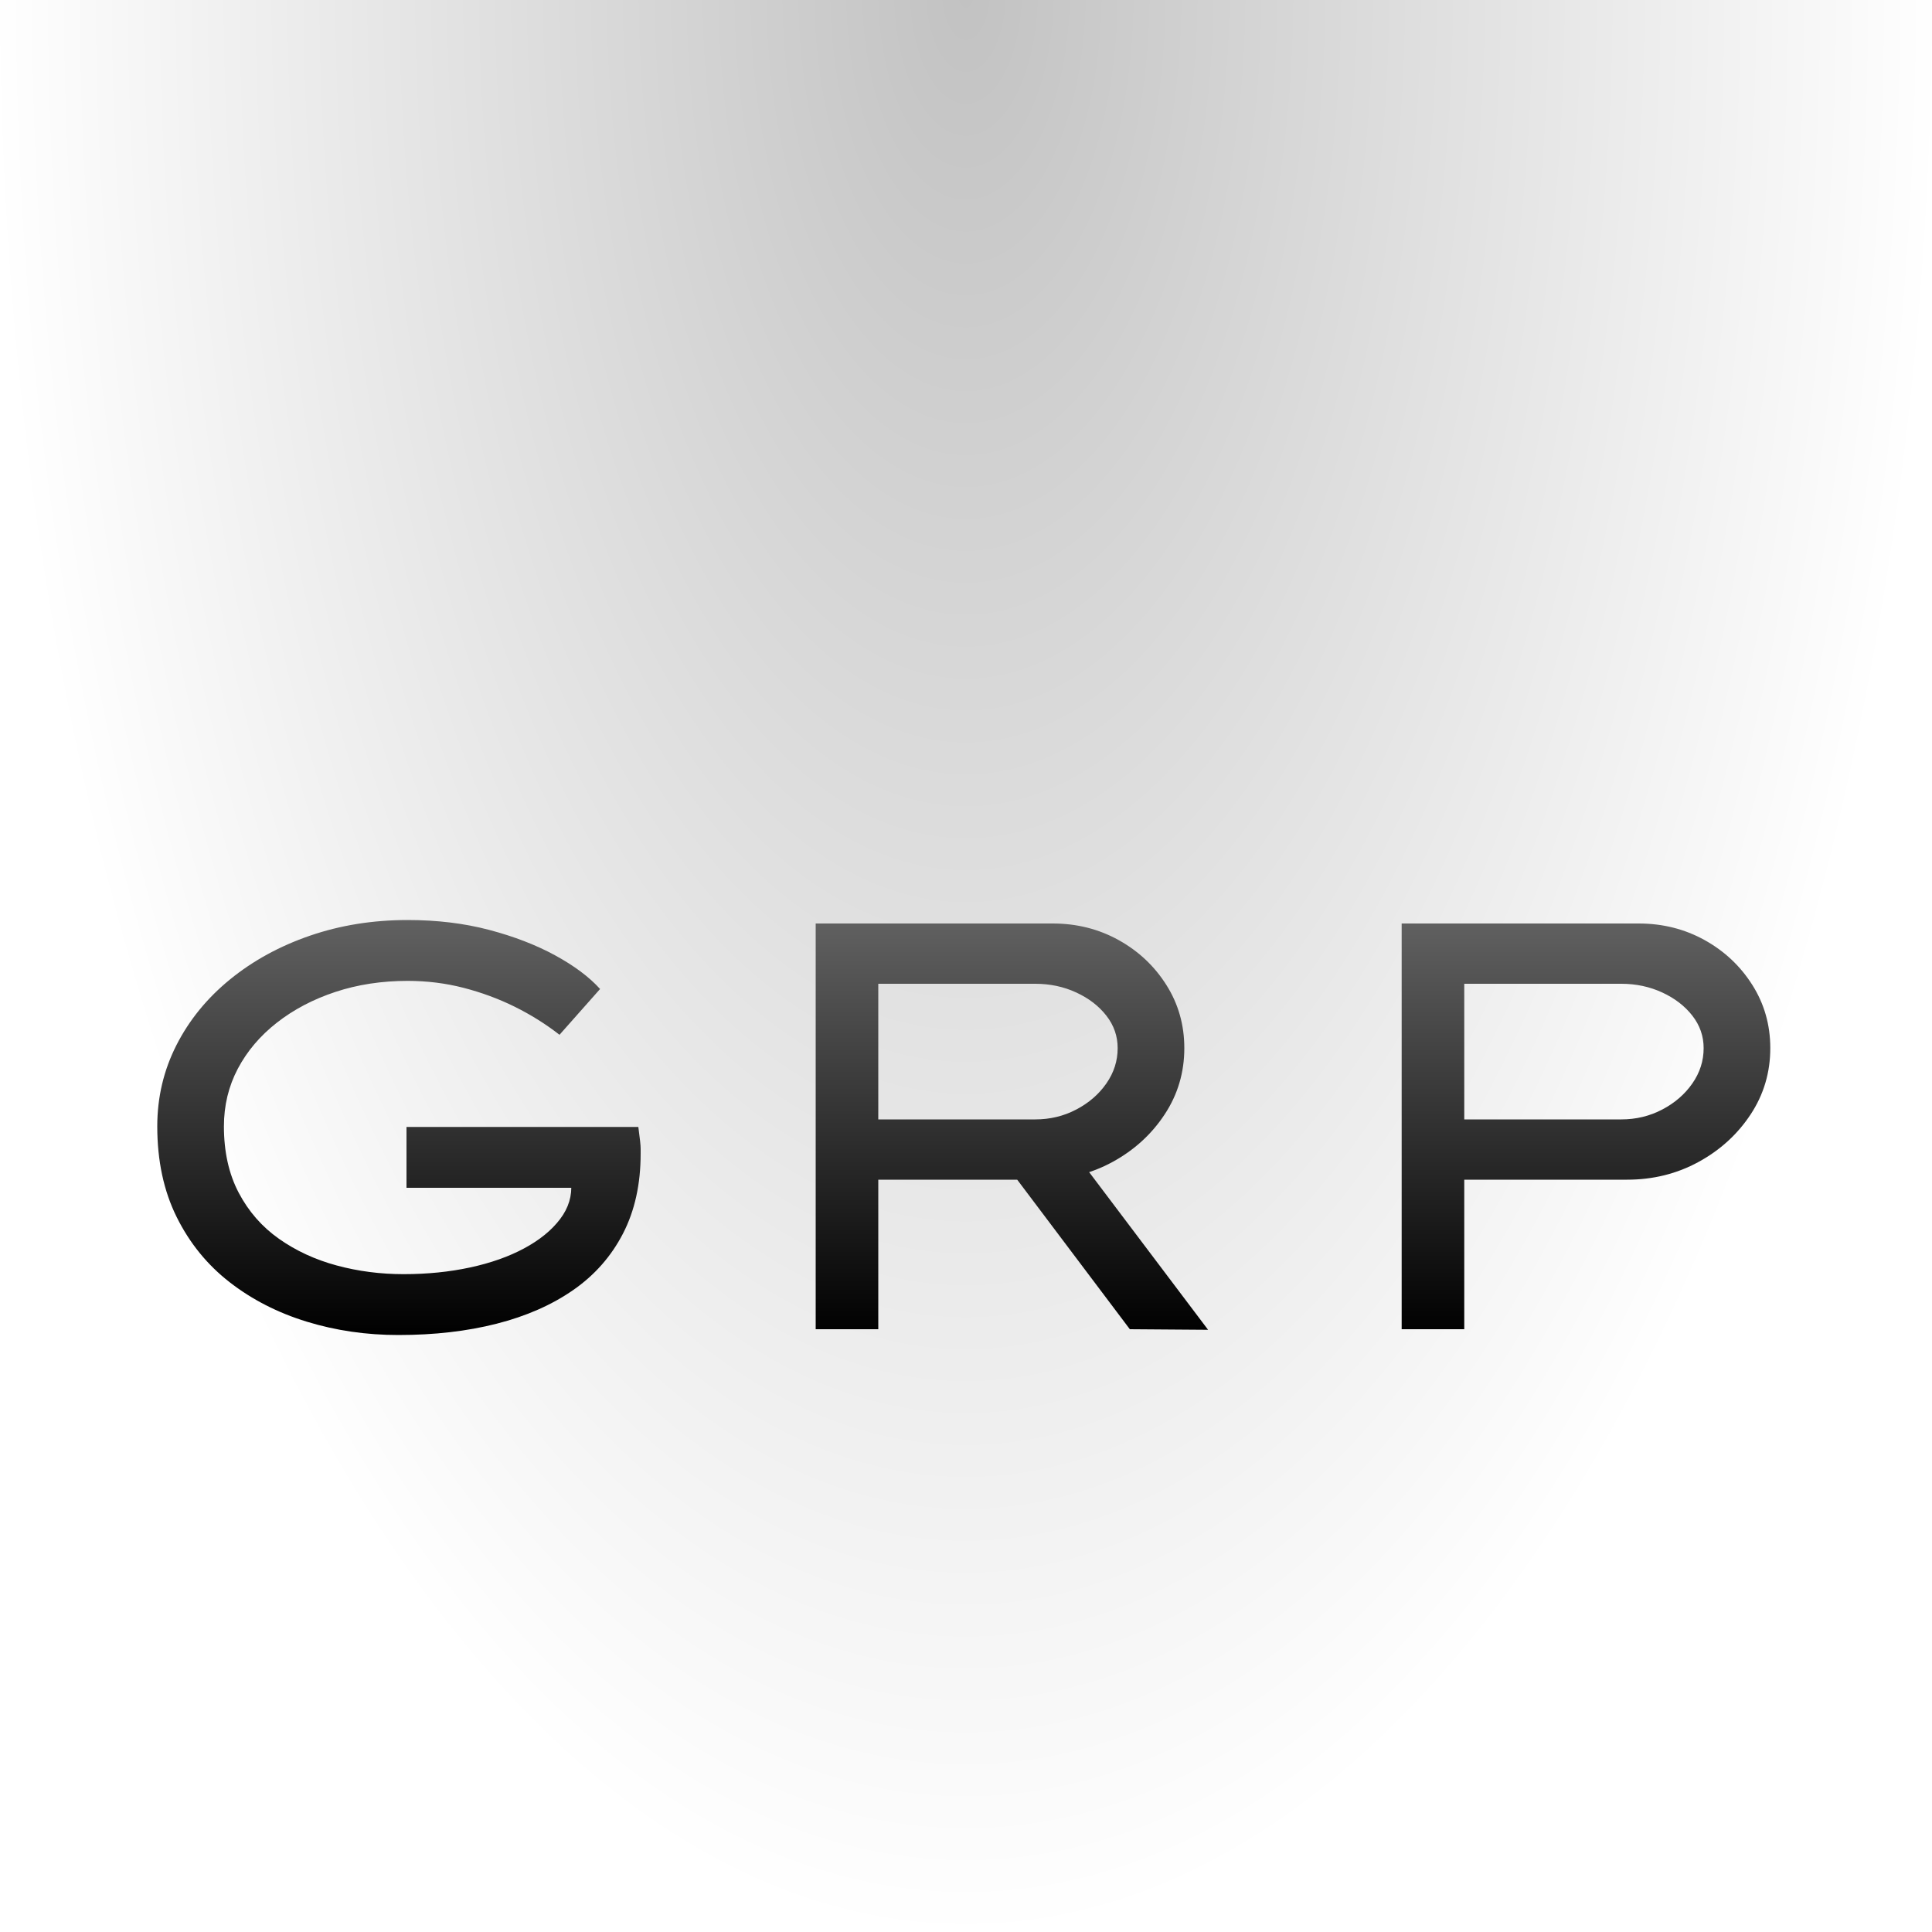
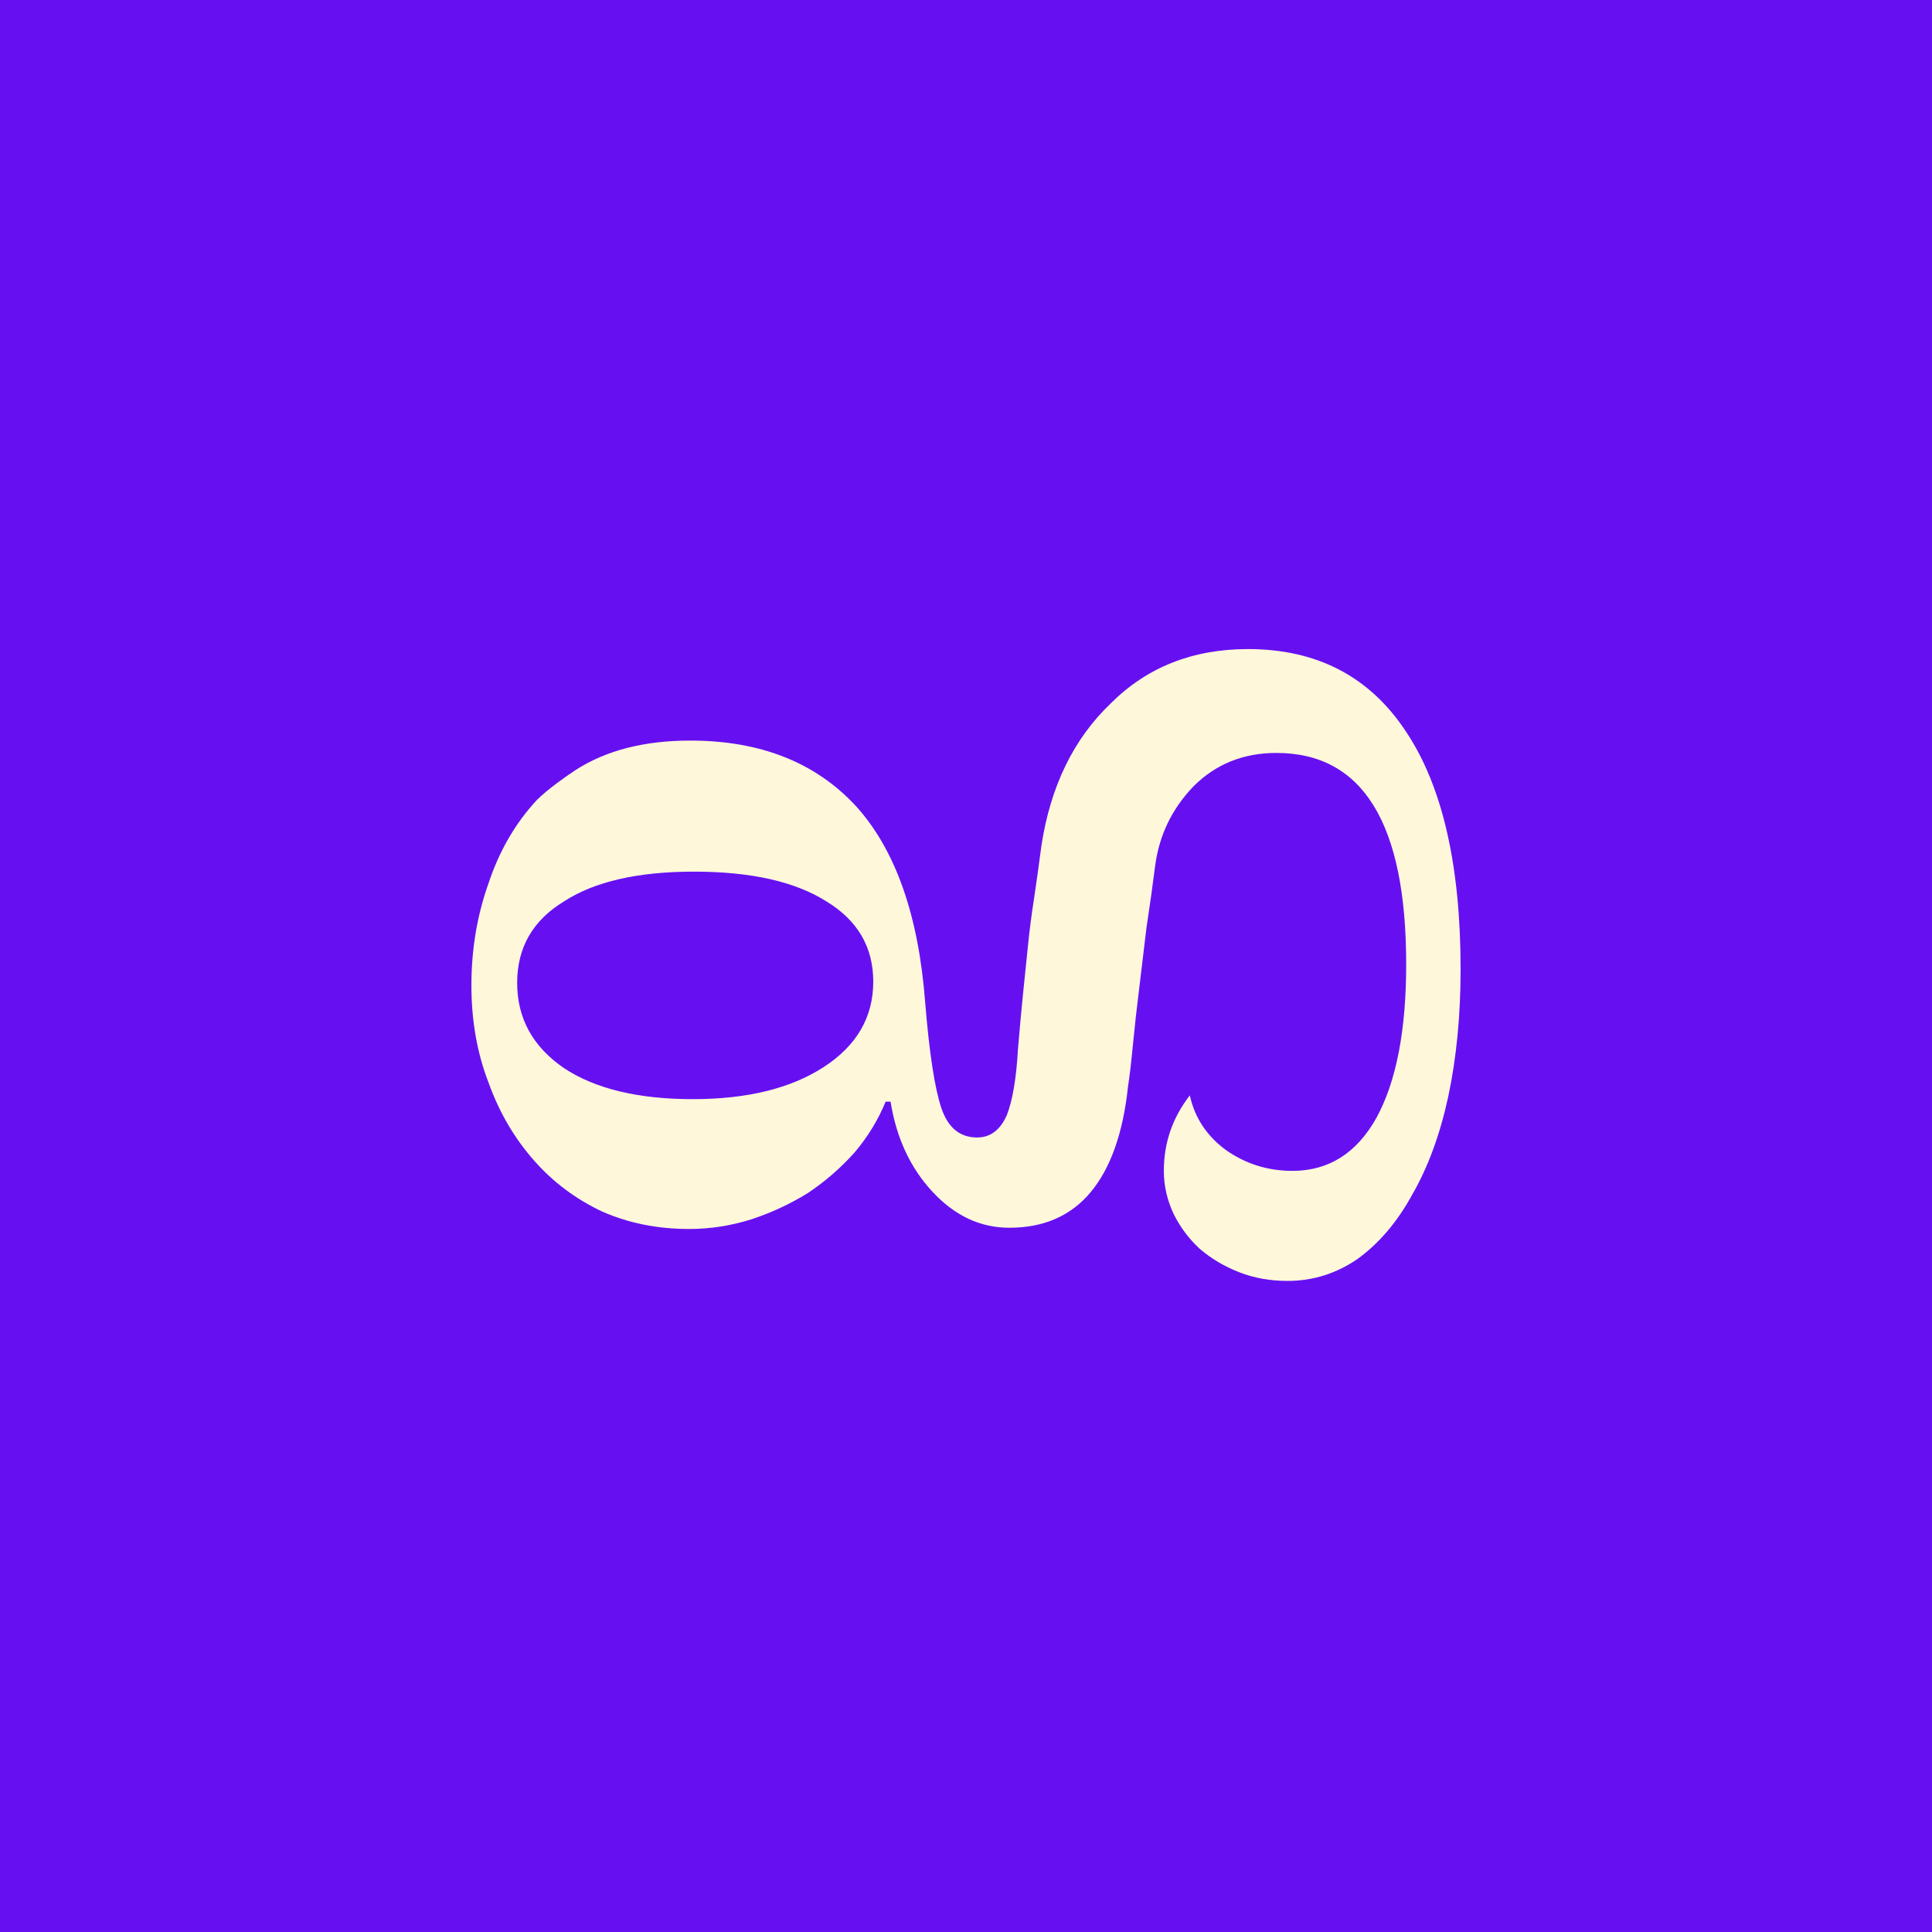
- <svg xmlns="http://www.w3.org/2000/svg" xmlns:xlink="http://www.w3.org/1999/xlink" width="1000px" height="1000px" viewBox="0 0 1000 1000" version="1.1">
-   <defs>
-     <radialGradient gradientUnits="objectBoundingBox" cx="50%" cy="0%" fx="50%" fy="0%" r="100%" gradientTransform="translate(0.5,0),rotate(90),scale(1,0.5),translate(-0.5,-0)" id="gradient_1">
-       <stop offset="0%" stop-color="#C2C2C2" />
-       <stop offset="100%" stop-color="#FFFFFF" />
-     </radialGradient>
-     <linearGradient gradientUnits="objectBoundingBox" x1="0.5" y1="0" x2="0.5" y2="1" id="gradient_2">
-       <stop offset="0%" stop-color="#616161" />
-       <stop offset="100%" stop-color="#000000" />
-     </linearGradient>
-     <path d="M1000 0L1000 0L1000 1000L0 1000L0 0L1000 0Z" id="path_1" />
-     <clipPath id="clip_1">
-       <use xlink:href="#path_1" clip-rule="evenodd" fill-rule="evenodd" />
-     </clipPath>
-   </defs>
-   <g id="Logo White">
-     <path d="M1000 0L1000 0L1000 1000L0 1000L0 0L1000 0Z" id="Logo-White" fill="url(#gradient_1)" stroke="none" />
-     <g id="Logo-PEYRONNET" transform="translate(43 313)" clip-path="url(#clip_1)">
-       <g id="GRP">
-         <g transform="translate(0, 75)" fill="url(#gradient_2)" stroke="none" id="GRP">
-           <path d="M163.2 303Q138.3 303 115.8 296.1Q93.3 289.2 75.9 275.7Q58.5 262.2 48.45 241.95Q38.4 221.7 38.4 195Q38.4 172.5 48.3 153Q58.2 133.5 76.05 118.95Q93.9 104.4 117.45 96.3Q141 88.2 168 88.2Q190.8 88.2 210.15 93.3Q229.5 98.4 244.35 106.5Q259.2 114.6 267.6 123.9L246.6 147.6Q235.8 139.2 223.35 133.05Q210.9 126.9 196.95 123.3Q183 119.7 168 119.7Q147.9 119.7 130.65 125.4Q113.4 131.1 100.35 141.3Q87.3 151.5 80.1 165.15Q72.9 178.8 72.9 195Q72.9 214.8 80.55 229.35Q88.2 243.9 101.4 253.2Q114.6 262.5 131.25 267Q147.9 271.5 165.9 271.5Q184.2 271.5 200.25 268.05Q216.3 264.6 228.3 258.15Q240.3 251.7 246.9 243Q253.5 234.3 252.6 224.1L252.3 220.2L257.1 226.8L167.4 226.8L167.4 195.3L287.4 195.3Q288 199.8 288.3 202.5Q288.6 205.2 288.6 206.55Q288.6 207.9 288.6 209.1Q288.6 232.8 279.45 250.5Q270.3 268.2 253.65 279.75Q237 291.3 214.05 297.15Q191.1 303 163.2 303ZM379.2 300L379.2 90L501.9 90Q520.5 90 535.95 98.55Q551.4 107.1 560.7 121.8Q570 136.5 570 154.5Q570 173.4 559.8 188.85Q549.6 204.3 532.8 213.45Q516 222.6 495.9 222.6L411.6 222.6L411.6 300L379.2 300ZM541.8 300L470.4 205.2L504.9 197.7L582.3 300.3L541.8 300ZM411.6 191.4L492.9 191.4Q504.3 191.4 514.05 186.3Q523.8 181.2 529.65 172.8Q535.5 164.4 535.5 154.5Q535.5 145.2 529.65 137.7Q523.8 130.2 514.05 125.7Q504.3 121.2 492.9 121.2L411.6 121.2L411.6 191.4ZM682.5 300L682.5 90L805.2 90Q823.8 90 839.25 98.55Q854.7 107.1 864 121.8Q873.3 136.5 873.3 154.5Q873.3 173.4 863.1 188.85Q852.9 204.3 836.1 213.45Q819.3 222.6 799.2 222.6L714.9 222.6L714.9 300L682.5 300ZM714.9 191.4L796.2 191.4Q807.6 191.4 817.35 186.3Q827.1 181.2 832.95 172.8Q838.8 164.4 838.8 154.5Q838.8 145.2 832.95 137.7Q827.1 130.2 817.35 125.7Q807.6 121.2 796.2 121.2L714.9 121.2L714.9 191.4Z" />
-         </g>
-       </g>
-     </g>
-   </g>
+ <svg xmlns="http://www.w3.org/2000/svg" width="1000" height="1000" viewBox="0 0 1000 1000" fill="none">
+   <rect width="1000" height="1000" fill="#6610F2" />
+   <path fill-rule="evenodd" clip-rule="evenodd" d="M526.88 543.32C527.733 533.08 528.587 523.693 529.44 515.16C530.293 506.627 531.147 498.307 532 490.2C532.853 481.667 533.92 473.347 535.2 465.24C536.48 456.707 537.76 447.533 539.04 437.72C543.733 407 555.68 382.467 574.88 364.12C593.653 345.347 617.333 335.96 645.92 335.96C681.76 335.96 709.067 350.253 727.84 378.84C746.613 407 756 447.96 756 501.72C756 525.613 753.867 547.587 749.6 567.64C745.333 587.267 739.147 604.12 731.04 618.2C723.36 632.28 713.973 643.373 702.88 651.48C691.787 659.16 679.627 663 666.4 663C657.44 663 649.12 661.507 641.44 658.52C633.76 655.533 626.933 651.48 620.96 646.36C615.413 641.24 610.933 635.267 607.52 628.44C604.107 621.187 602.4 613.72 602.4 606.04C602.4 591.533 606.88 578.52 615.84 567C618.4 578.52 624.587 587.907 634.4 595.16C644.64 602.413 656.16 606.04 668.96 606.04C687.733 606.04 702.24 596.867 712.48 578.52C722.72 559.747 727.84 533.293 727.84 499.16C727.84 426.2 705.44 389.72 660.64 389.72C643.573 389.72 629.28 395.48 617.76 407C606.667 418.52 600.053 432.173 597.92 447.96C596.64 458.2 595.147 468.867 593.44 479.96L589.6 511.96C588.32 522.2 587.253 531.8 586.4 540.76C585.547 549.72 584.693 556.973 583.84 562.52C581.28 586.413 574.88 604.547 564.64 616.92C554.4 629.293 540.32 635.48 522.4 635.48C507.467 635.48 494.24 629.293 482.72 616.92C471.2 604.547 463.947 588.973 460.96 570.2L458.4 570.2C454.56 579.587 449.227 588.333 442.4 596.44C435.147 604.547 427.04 611.587 418.08 617.56C409.12 623.107 399.52 627.587 389.28 631C378.613 634.413 367.733 636.12 356.64 636.12C340.427 636.12 325.493 633.133 311.84 627.16C298.187 620.76 286.453 612.013 276.64 600.92C266.4 589.4 258.507 575.96 252.96 560.6C246.987 545.24 244 528.387 244 510.04C244 491.267 246.987 473.56 252.96 456.92C258.507 440.28 266.827 425.987 277.92 414.04C283.488 408.472 293.467 401.48 297.76 398.68C313.547 388.44 333.387 383.32 357.28 383.32C393.547 383.32 422.133 394.627 443.04 417.24C463.52 439.853 475.467 473.773 478.88 519C481.013 545.027 483.787 563.16 487.2 573.4C490.613 583.64 496.8 588.76 505.76 588.76C512.587 588.76 517.707 584.92 521.12 577.24C524.107 569.56 526.027 558.253 526.88 543.32ZM427.68 466.52C443.893 476.333 452 490.2 452 508.12C452 526.467 443.467 541.187 426.4 552.28C409.333 563.373 386.72 568.92 358.56 568.92C330.4 568.92 308.213 563.587 292 552.92C275.787 541.827 267.68 527.107 267.68 508.76C267.68 490.413 275.787 476.333 292 466.52C307.787 456.28 330.187 451.16 359.2 451.16C388.64 451.16 411.467 456.28 427.68 466.52Z" fill="#FFF7D9" />
</svg>
